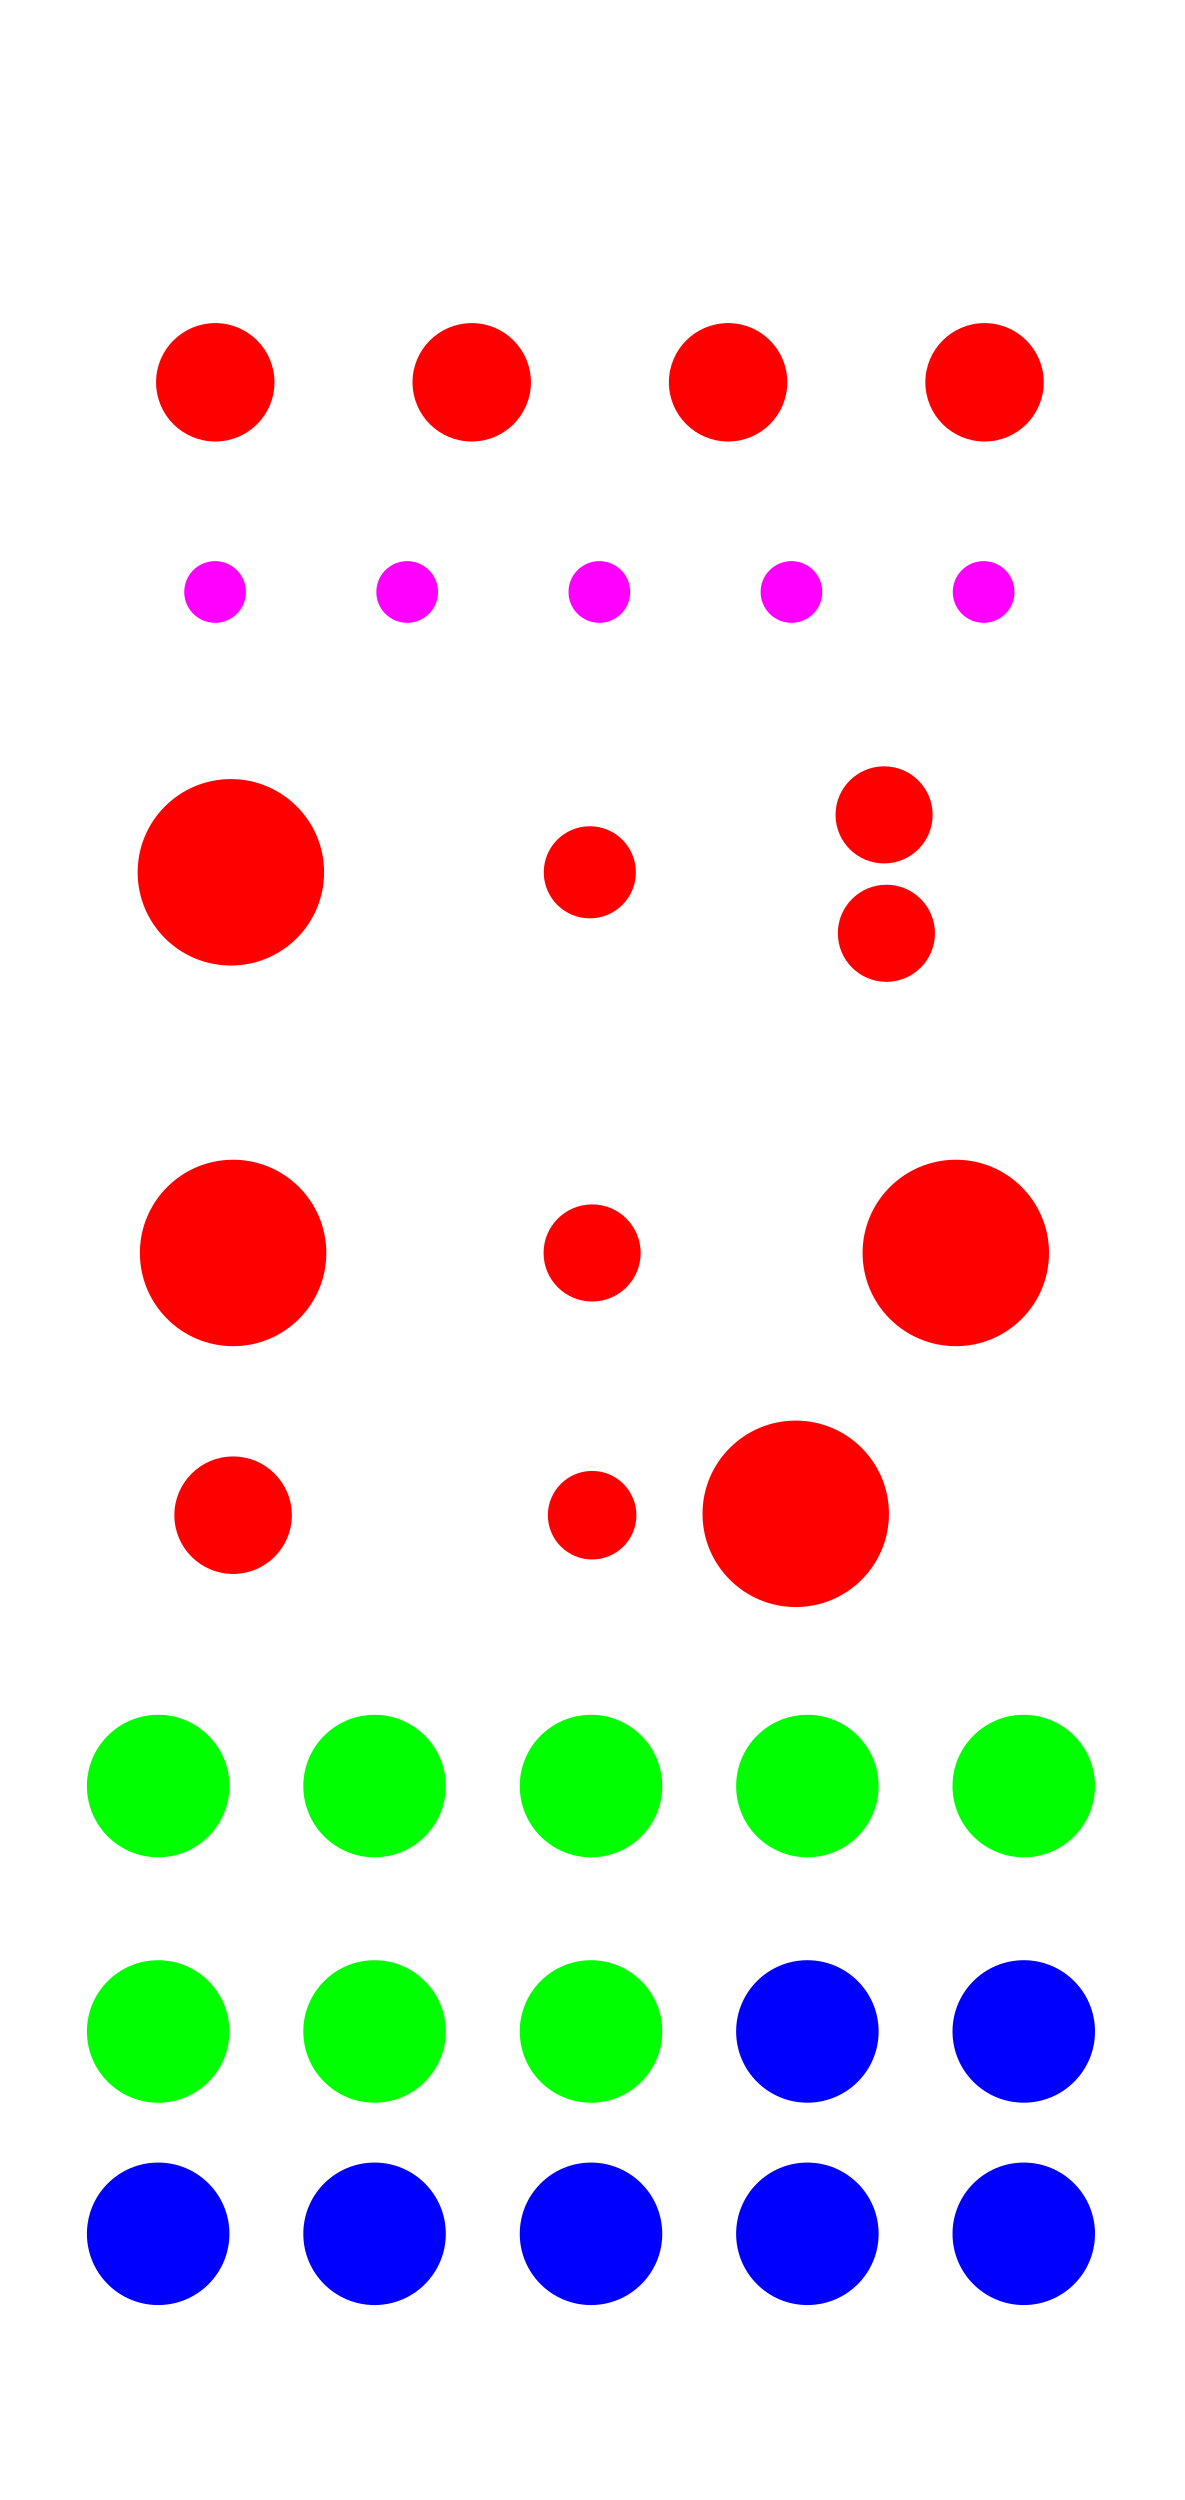
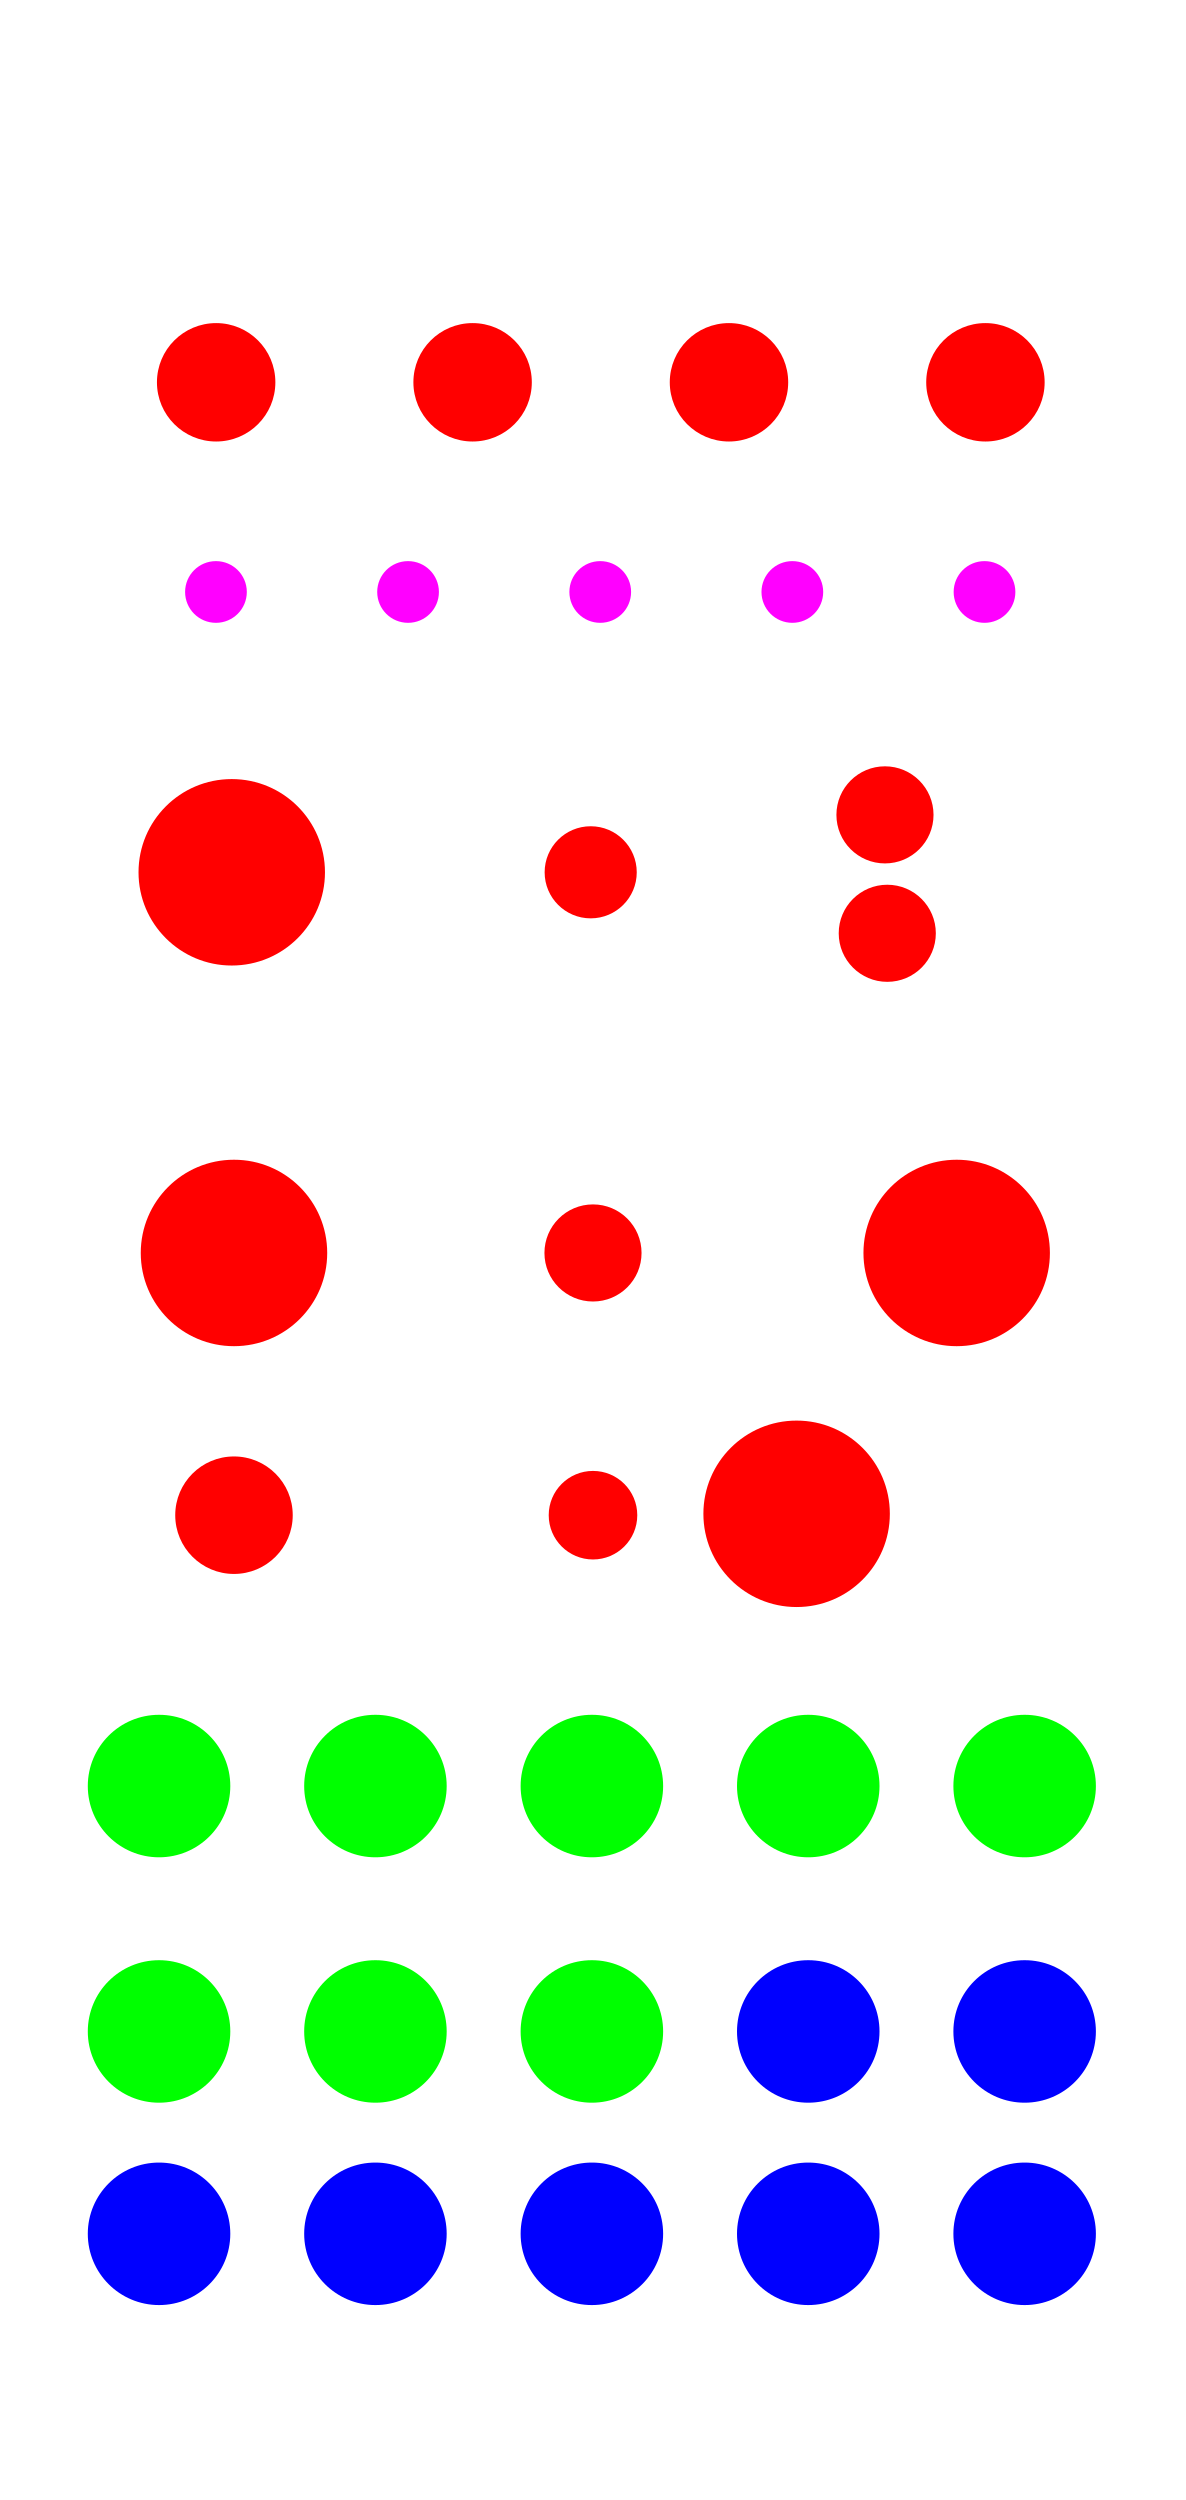
- <svg xmlns="http://www.w3.org/2000/svg" width="60.96mm" height="128.69mm" viewBox="0 0 180.00 380.00">
+ <svg xmlns="http://www.w3.org/2000/svg" width="60.96mm" height="128.5mm" viewBox="0 0 180.00 380.00">
  <g id="components">
    <circle cx="32.72" cy="58.11" r="9.00" fill="#ff0000" data-name="START#VCVButton" />
    <circle cx="71.70" cy="58.11" r="9.00" fill="#ff0000" data-name="STOP#VCVButton" />
    <circle cx="110.67" cy="58.11" r="9.00" fill="#ff0000" data-name="ADVANCE#VCVButton" />
    <circle cx="149.65" cy="58.11" r="9.00" fill="#ff0000" data-name="RESET#VCVButton" />
    <circle cx="32.69" cy="89.98" r="4.69" fill="#ff00ff" data-name="RUN#MediumLight&lt;GreenLight&gt;" />
    <circle cx="61.89" cy="89.98" r="4.69" fill="#ff00ff" data-name="HOLD#MediumLight&lt;YellowLight&gt;" />
    <circle cx="91.10" cy="89.98" r="4.69" fill="#ff00ff" data-name="STOPPED#MediumLight&lt;RedLight&gt;" />
    <circle cx="120.30" cy="89.98" r="4.69" fill="#ff00ff" data-name="HEADID#MediumLight&lt;RedGreenBlueLight&gt;" />
    <circle cx="149.51" cy="89.98" r="4.00" fill="#ff0000" data-name="DISPLAY#LEDButton" />
    <circle cx="149.51" cy="89.98" r="4.69" fill="#ff00ff" data-name="DISPLAY#MediumLight&lt;RedLight&gt;" />
    <circle cx="134.38" cy="123.86" r="7.38" fill="#ff0000" data-name="ADDR_CONTINUOUS#headlayoutmockupui::LatchSpringToggle" />
    <circle cx="35.09" cy="132.59" r="14.17" fill="#ff0000" data-name="ADDRESS#RoundBlackKnob" />
    <circle cx="89.65" cy="132.59" r="7.00" fill="#ff0000" data-name="ADDR_SOURCE#CKSS" />
    <circle cx="134.73" cy="141.86" r="7.38" fill="#ff0000" data-name="ADDR_STROBE#headlayoutmockupui::DualSpringButton" />
    <circle cx="35.43" cy="190.45" r="14.17" fill="#ff0000" data-name="DIRECTION#RoundBlackKnob" />
    <circle cx="90.00" cy="190.45" r="7.38" fill="#ff0000" data-name="CLK_SOURCE#headlayoutmockupui::Switch4" />
    <circle cx="145.28" cy="190.45" r="14.17" fill="#ff0000" data-name="CLK_DIV#RoundBlackKnob" />
    <circle cx="35.43" cy="230.31" r="8.93" fill="#ff0000" data-name="TIMECV#Trimpot" />
    <circle cx="90.00" cy="230.31" r="6.73" fill="#ff0000" data-name="LOOP#CKSSThree" />
    <circle cx="120.95" cy="230.10" r="14.17" fill="#ff0000" data-name="TIME_MULT#RoundBlackKnob" />
    <circle cx="24.04" cy="271.48" r="10.83" fill="#00ff00" data-name="START#PJ301MPort" />
    <circle cx="56.93" cy="271.48" r="10.83" fill="#00ff00" data-name="STOP#PJ301MPort" />
    <circle cx="89.83" cy="271.48" r="10.83" fill="#00ff00" data-name="ADVANCE#PJ301MPort" />
    <circle cx="122.72" cy="271.48" r="10.83" fill="#00ff00" data-name="STROBE#PJ301MPort" />
    <circle cx="155.61" cy="271.48" r="10.83" fill="#00ff00" data-name="ADDRESS#PJ301MPort" />
    <circle cx="24.04" cy="308.78" r="10.83" fill="#00ff00" data-name="CLK#PJ301MPort" />
    <circle cx="56.93" cy="308.78" r="10.83" fill="#00ff00" data-name="TIMECV#PJ301MPort" />
    <circle cx="89.83" cy="308.78" r="10.83" fill="#00ff00" data-name="RESET#PJ301MPort" />
    <circle cx="122.72" cy="308.78" r="10.83" fill="#0000ff" data-name="CV#PJ301MPort" />
    <circle cx="155.61" cy="308.78" r="10.83" fill="#0000ff" data-name="TIME#PJ301MPort" />
    <circle cx="24.04" cy="339.54" r="10.83" fill="#0000ff" data-name="REF#PJ301MPort" />
    <circle cx="56.93" cy="339.54" r="10.83" fill="#0000ff" data-name="ALL#PJ301MPort" />
    <circle cx="89.83" cy="339.54" r="10.83" fill="#0000ff" data-name="PULSE1#PJ301MPort" />
    <circle cx="122.72" cy="339.54" r="10.83" fill="#0000ff" data-name="PULSE2#PJ301MPort" />
    <circle cx="155.61" cy="339.54" r="10.83" fill="#0000ff" data-name="EOC#PJ301MPort" />
  </g>
</svg>
